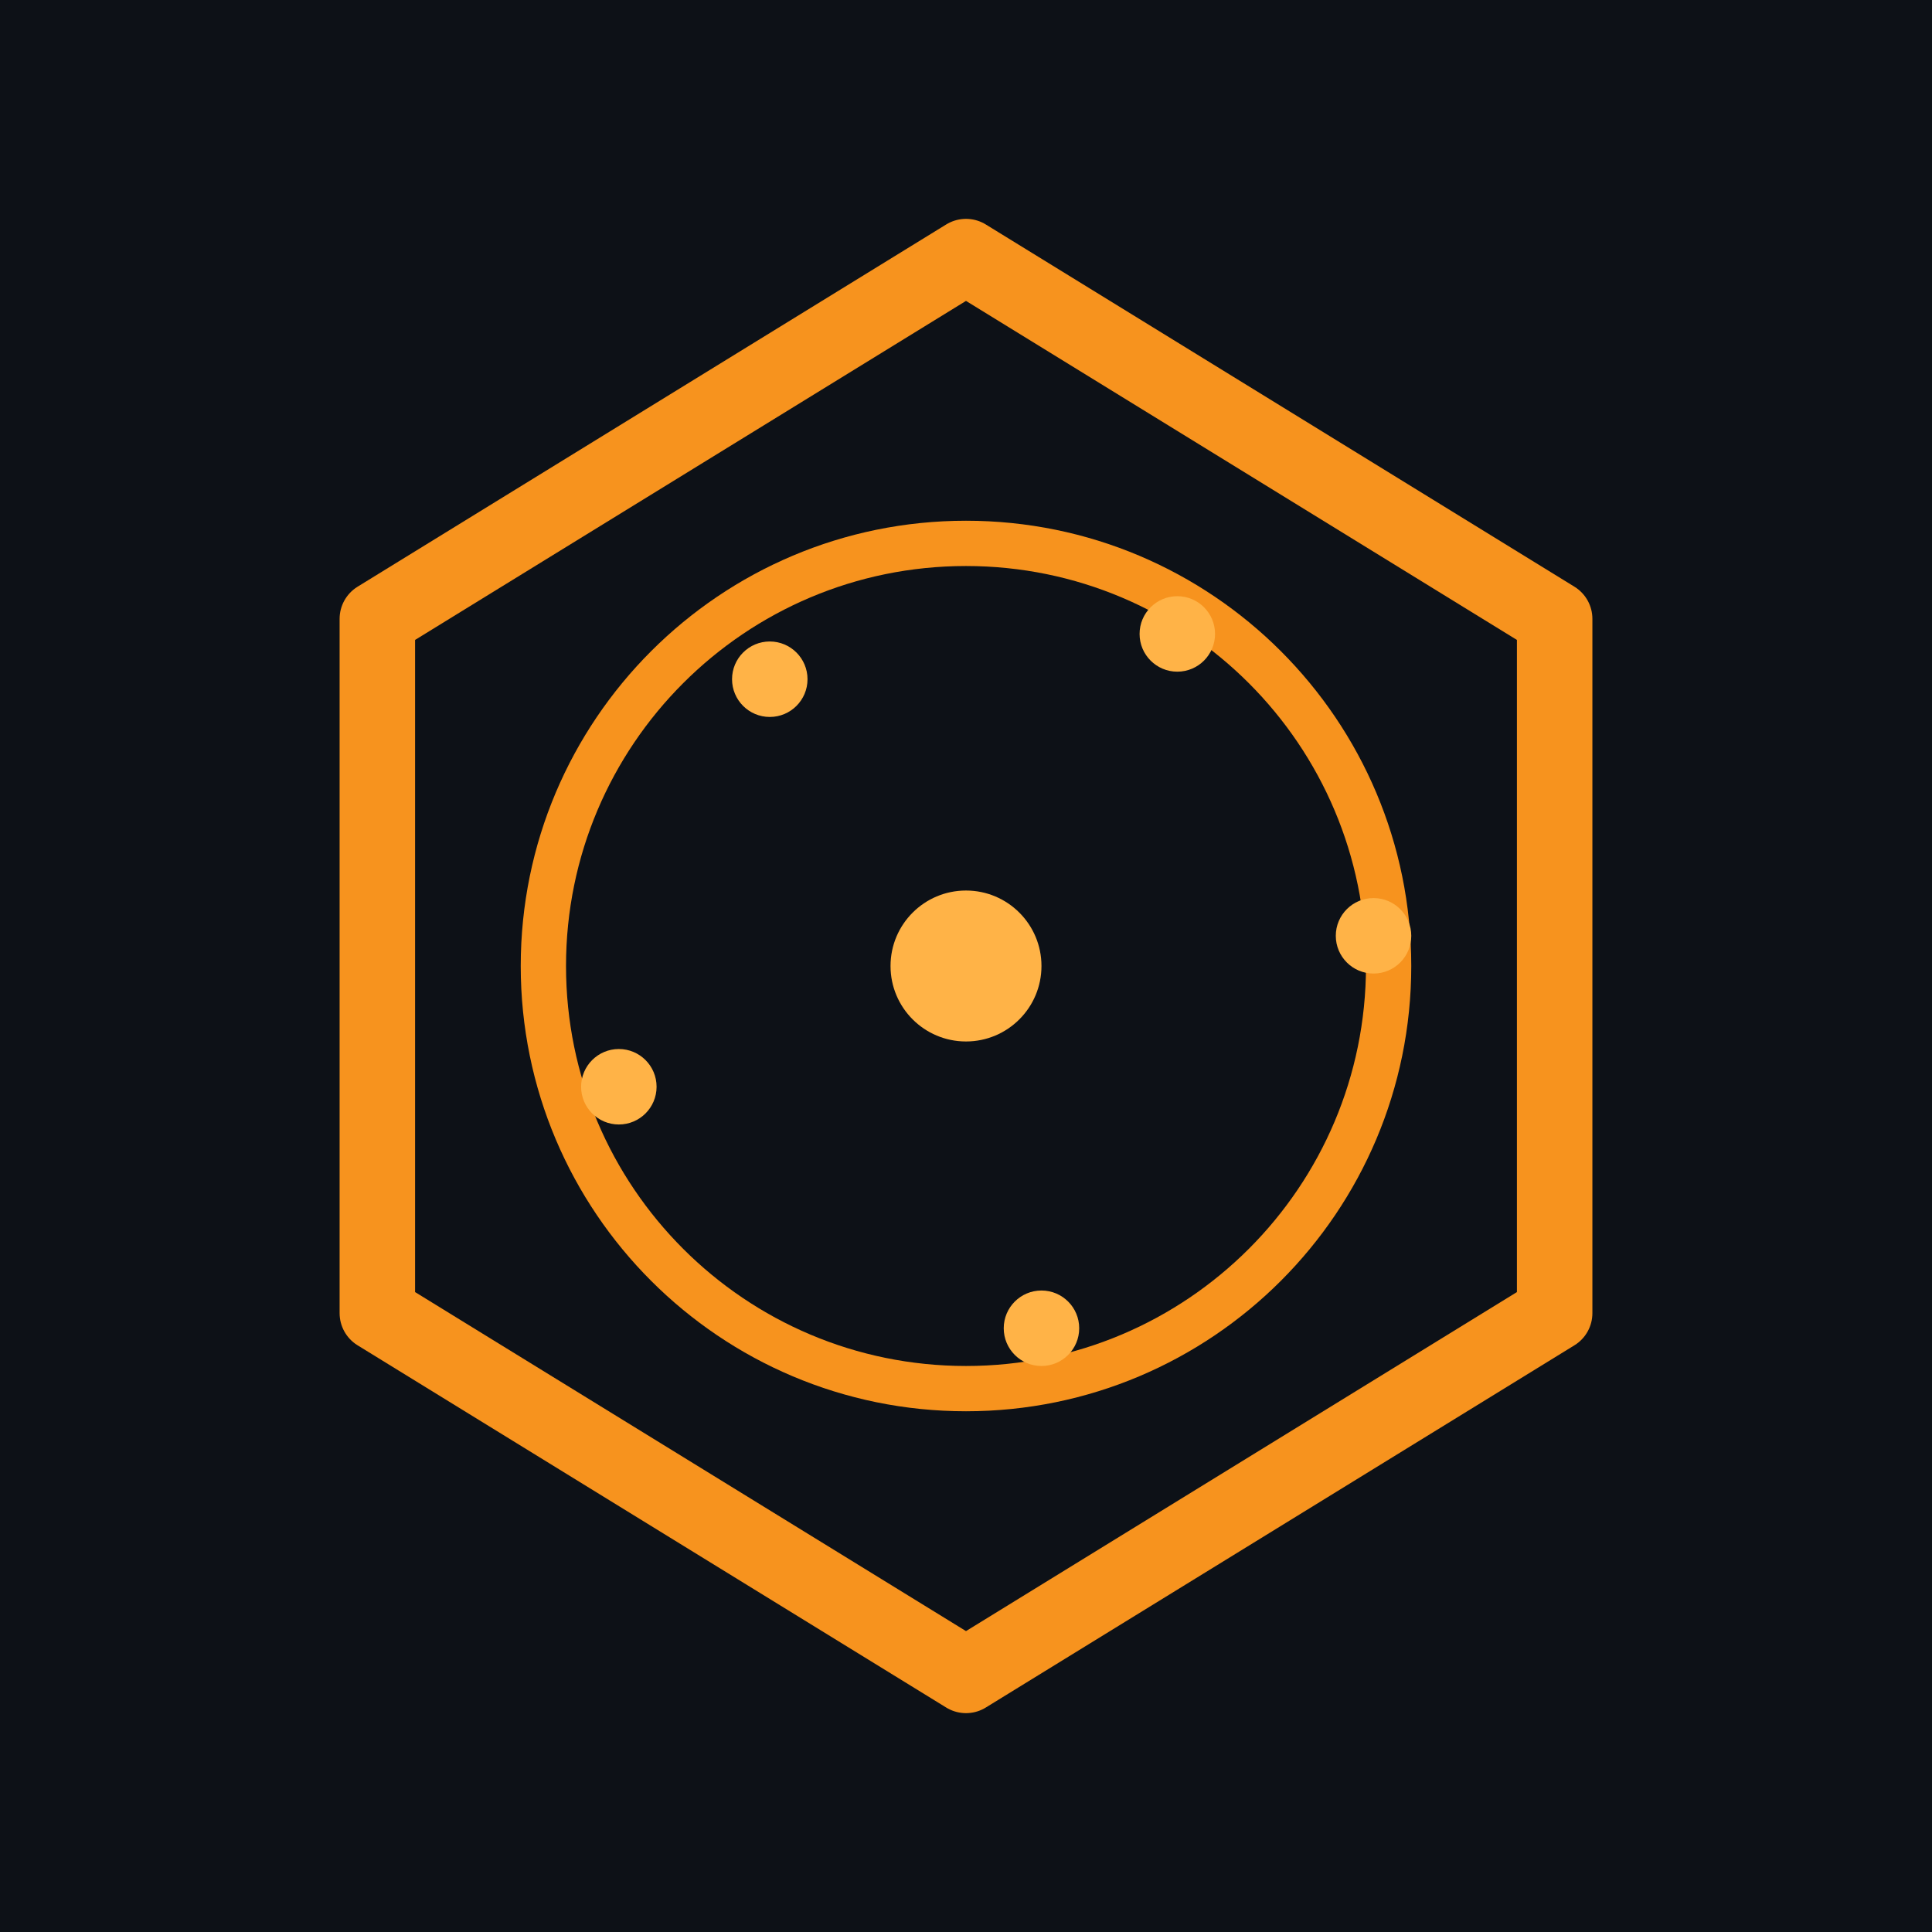
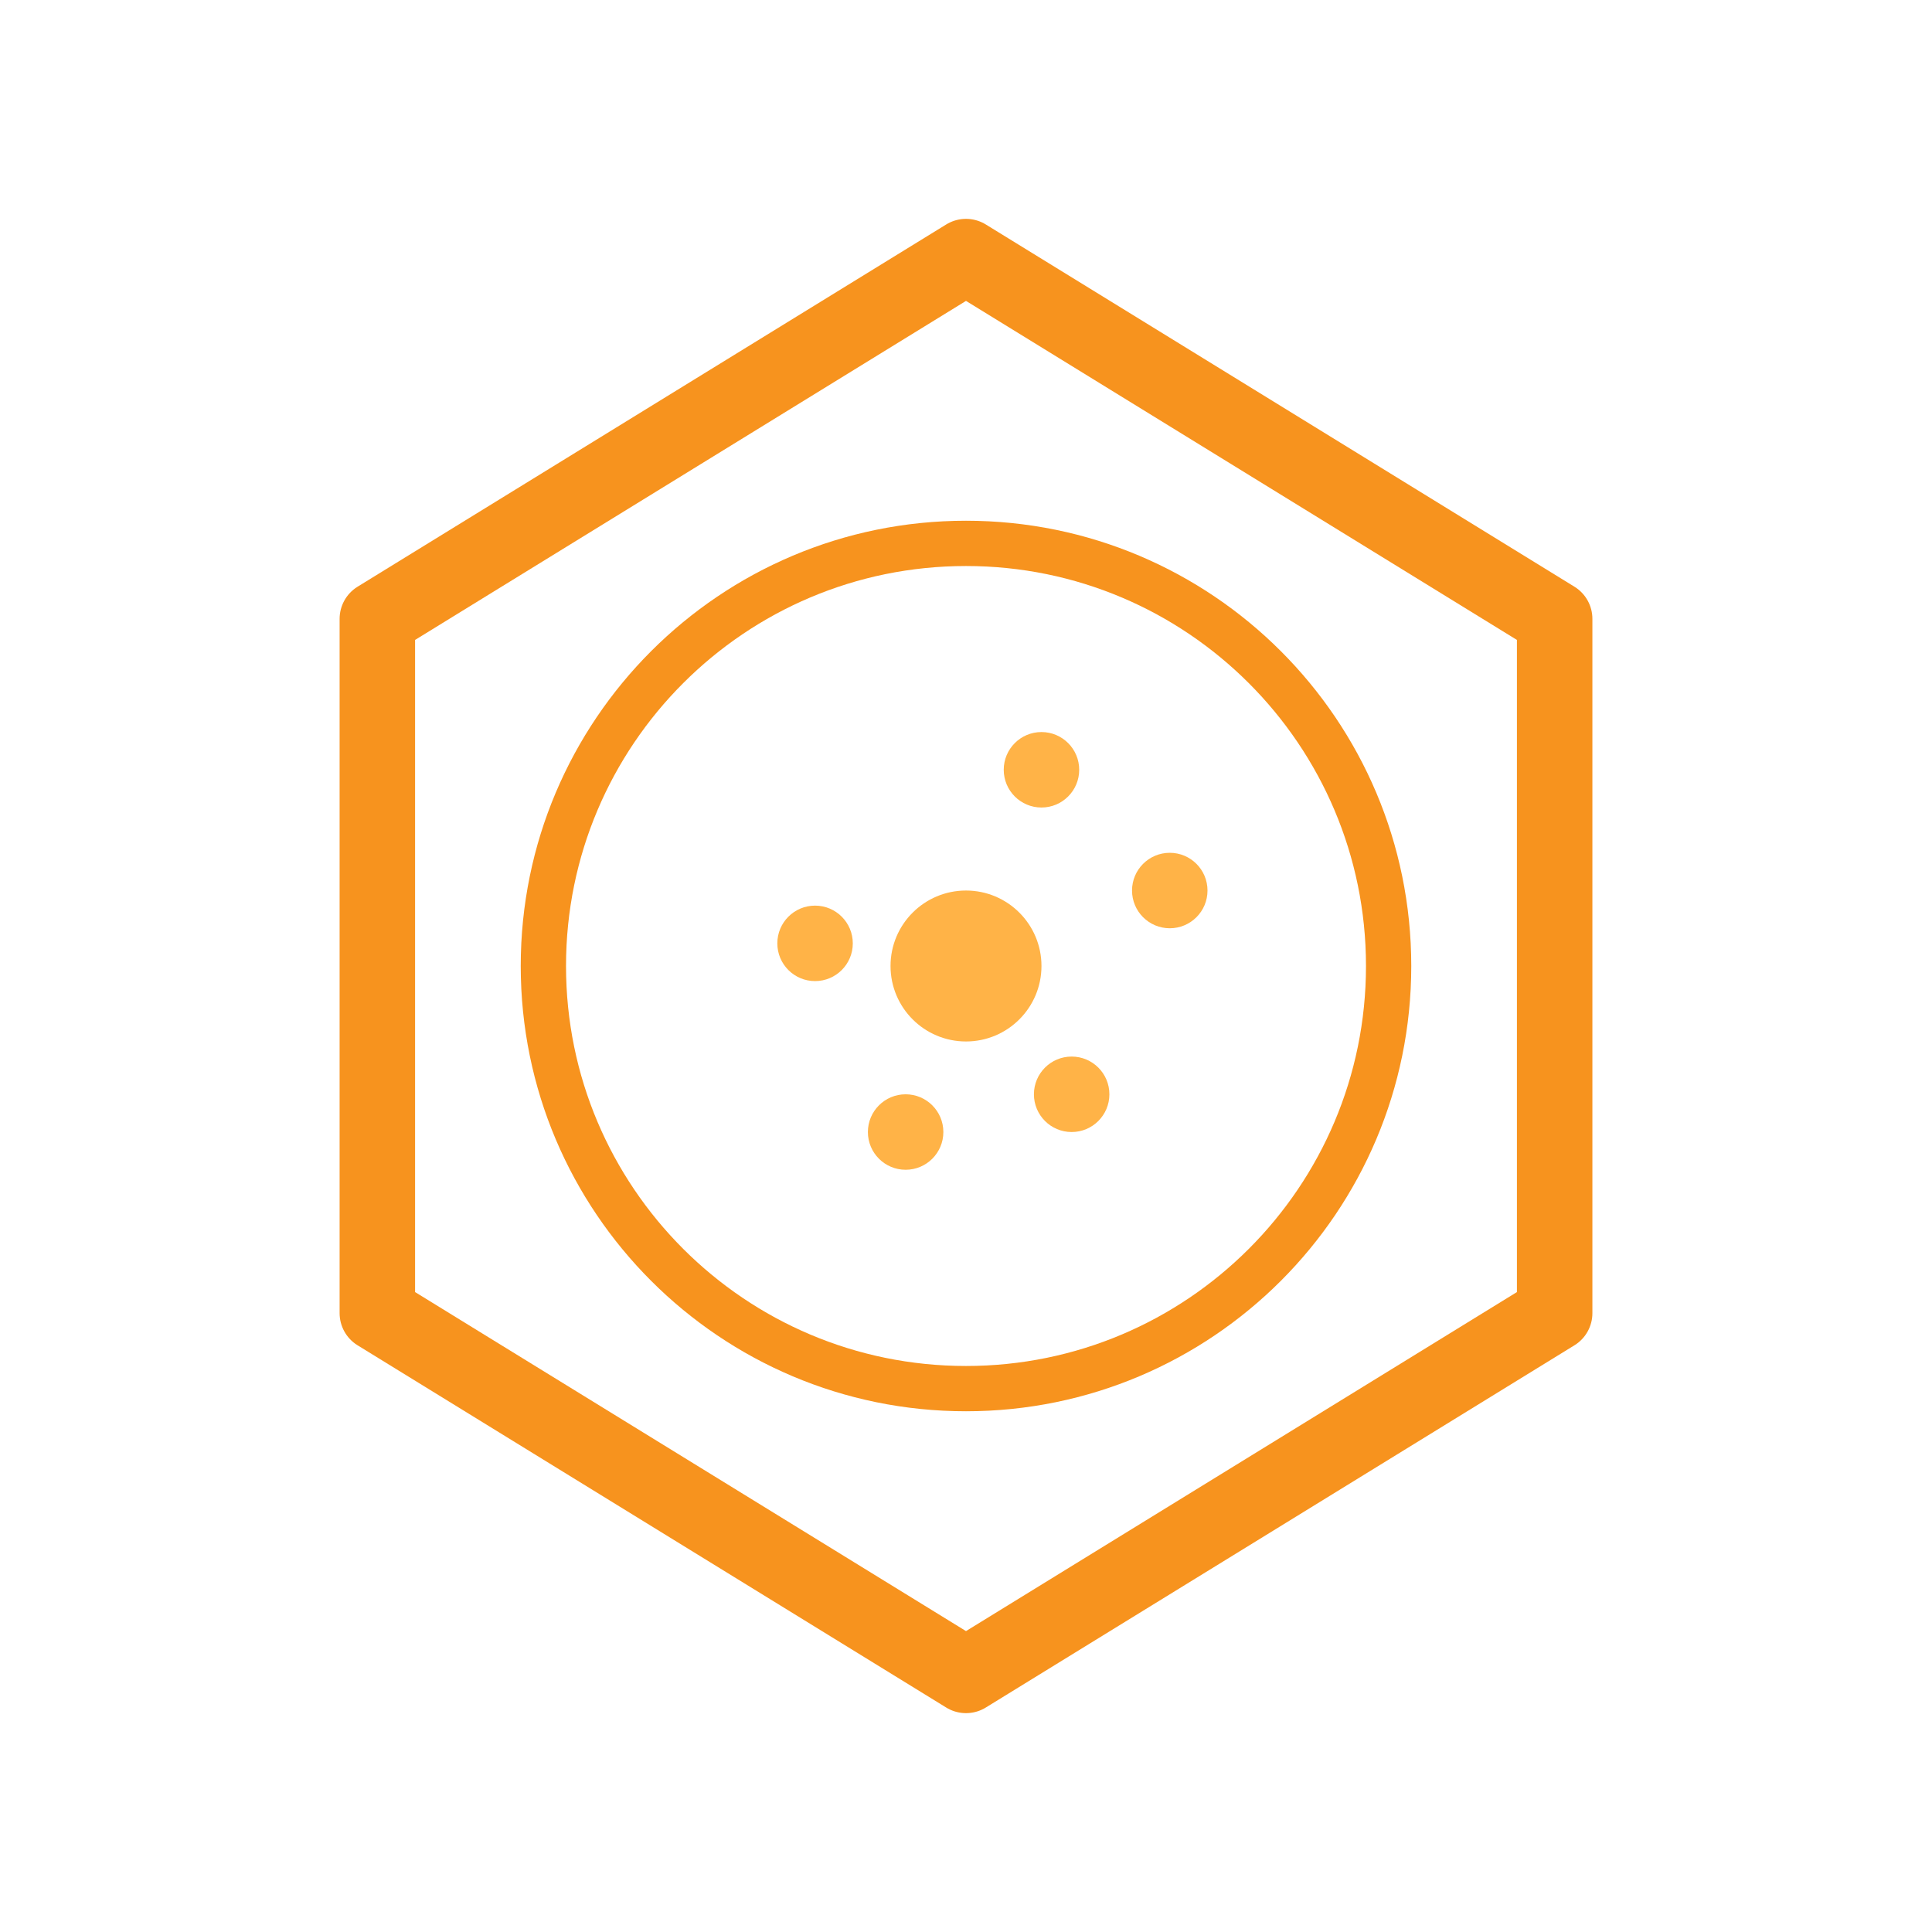
<svg xmlns="http://www.w3.org/2000/svg" viewBox="0 0 256 256">
-   <rect width="256" height="256" fill="#0d1117" />
  <polygon points="128,34 206,82 206,174 128,222 50,174 50,82" fill="none" stroke="#f7931e" stroke-width="10" stroke-linejoin="round" />
  <circle cx="128" cy="128" r="56" fill="none" stroke="#f7931e" stroke-width="6" />
  <circle cx="128" cy="128" r="10" fill="#ffb347" />
-   <g fill="#ffb347">
-     <circle cx="182" cy="124" r="5" />
-     <circle cx="156" cy="84" r="5" />
-     <circle cx="102" cy="90" r="5" />
-     <circle cx="82" cy="144" r="5" />
-     <circle cx="138" cy="176" r="5" />
-   </g>
+   <circle cx="155" cy="118" r="5" fill="#ffb347" />
+   <circle cx="142" cy="145" r="5" fill="#ffb347" />
+   <circle cx="120" cy="150" r="5" fill="#ffb347" />
+   <circle cx="108" cy="125" r="5" fill="#ffb347" />
+   <circle cx="138" cy="102" r="5" fill="#ffb347" />
</svg>
